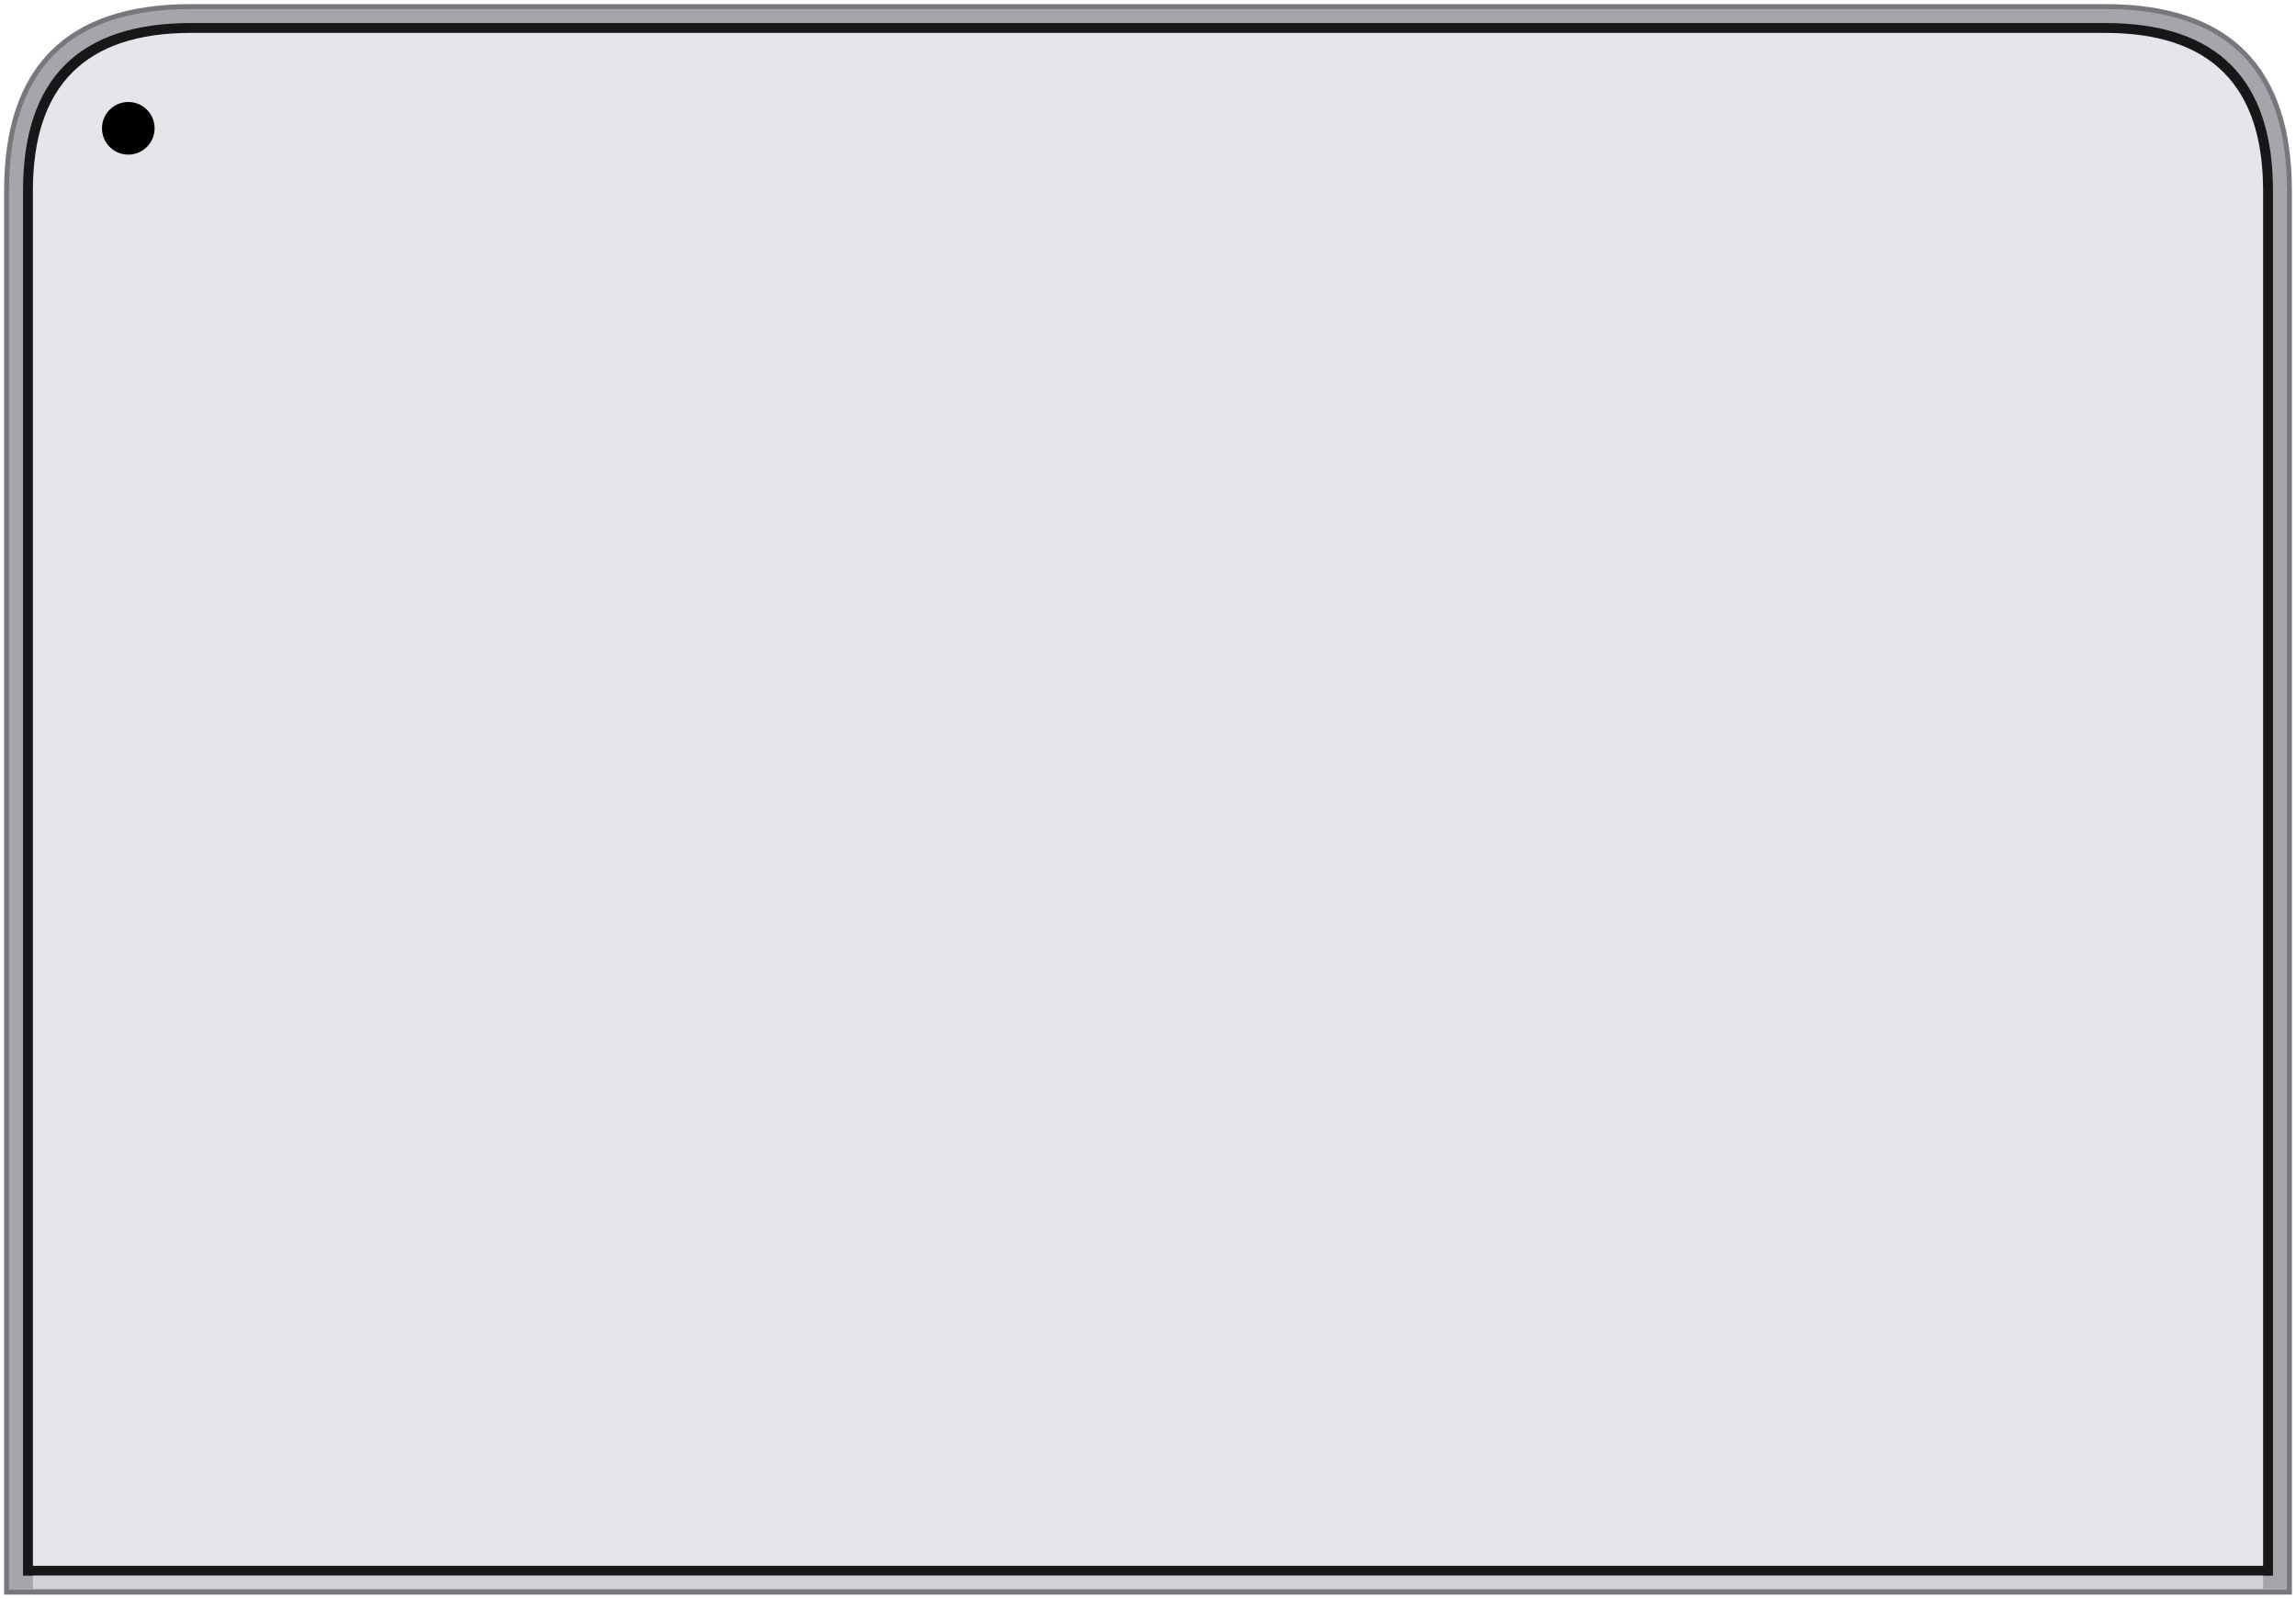
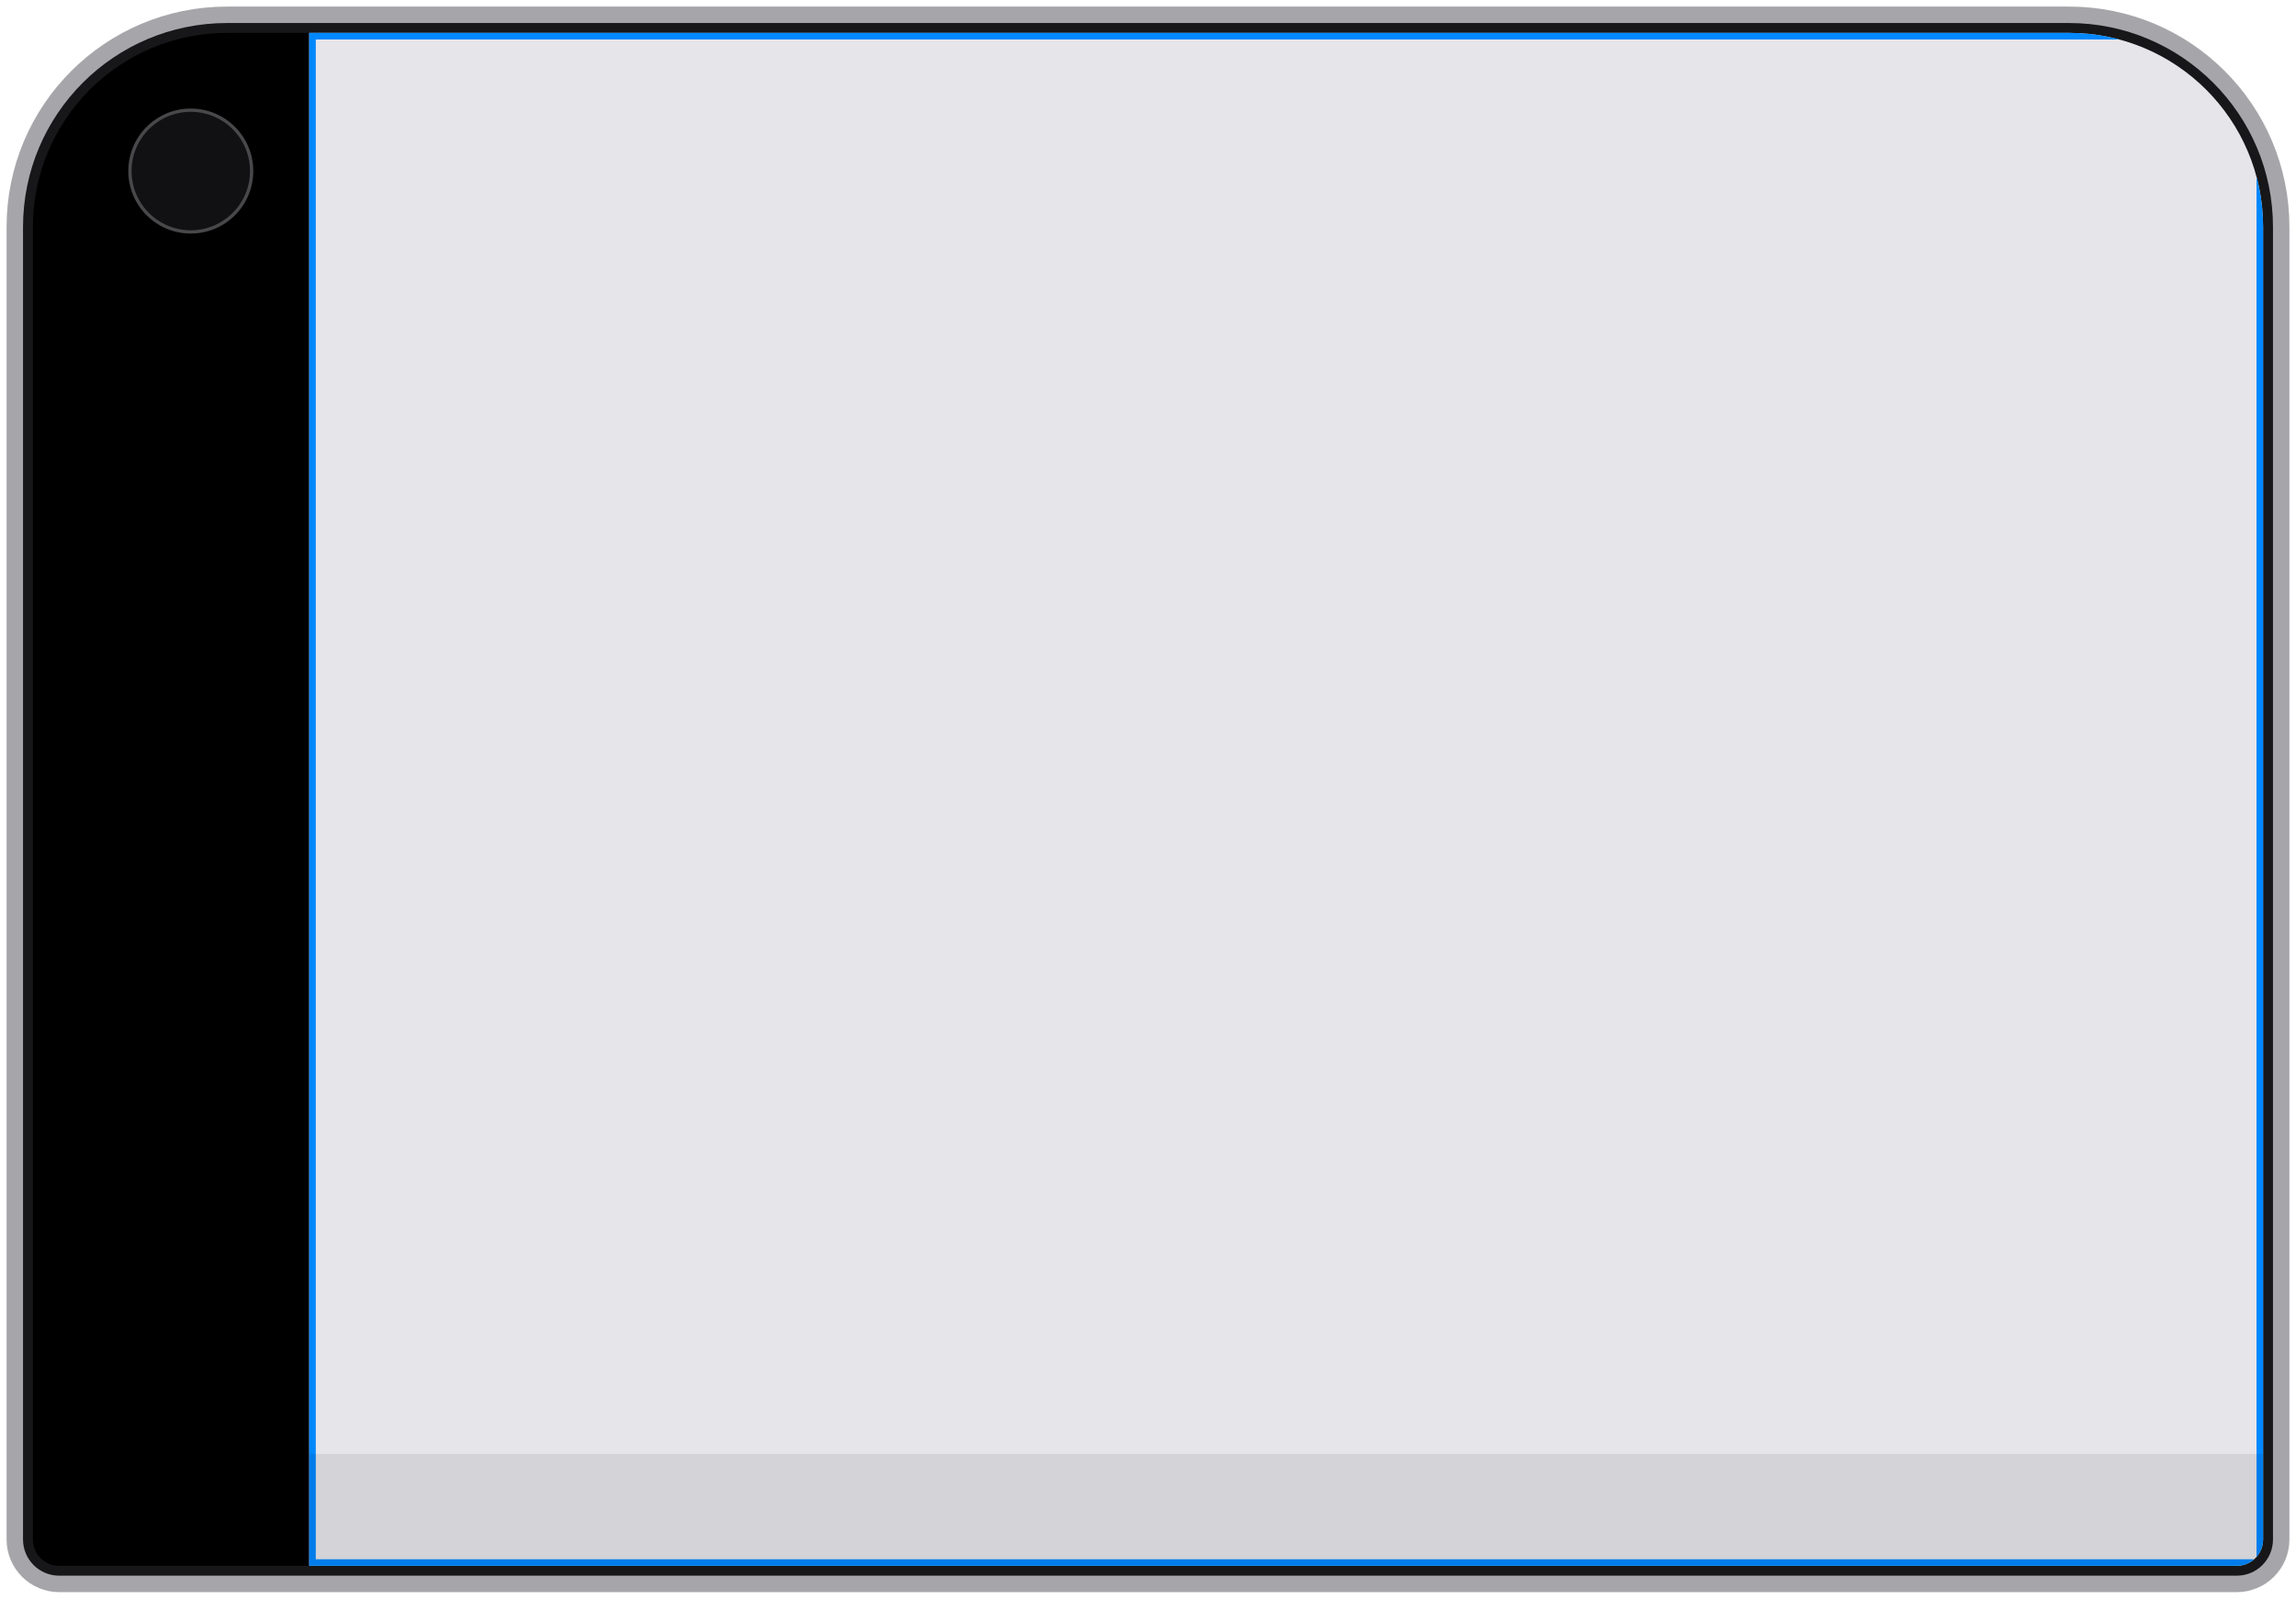
<svg xmlns="http://www.w3.org/2000/svg" viewBox="-10 -10 698 486" role="img" aria-label="Duo FL1 schematic">
-   <g transform="">
-     <path d="M-8 474V48Q-8 -8 48 -8H630Q686 -8 686 48V474Z" fill="#A6A6AA" stroke="#77777D" stroke-width="1.5" />
-     <path d="M-3 469V48Q-3 -3 48 -3H630Q681 -3 681 48V469Z" fill="#171719" />
-     <path id="display" d="M0 466V48Q0 0 48 0H630Q678 0 678 48V466Z" fill="#E5E5EA" />
-     <circle data-measurement="provisional" id="camera" cx="29" cy="29" r="8" fill="#000" />
-     <path d="M0 471H678" stroke="#D1D1D6" stroke-width="4" />
+   <defs>
+     <clipPath id="screen-clip">
+       <path d="M0 458V59A59 59 0 0 1 59 0H619A59 59 0 0 1 678 59V458A8 8 0 0 1 670 466H8A8 8 0 0 1 0 458Z" transform="" />
+     </clipPath>
+   </defs>
+   <g fill="#171719" stroke="#A6A6AA" stroke-width="16" stroke-linejoin="round">
+     <path d="M0 458V59A59 59 0 0 1 59 0H619A59 59 0 0 1 678 59V458A8 8 0 0 1 670 466H8A8 8 0 0 1 0 458Z" transform="" />
+   </g>
+   <g fill="#171719" stroke="#171719" stroke-width="6">
+     <path d="M0 458V59A59 59 0 0 1 59 0H619A59 59 0 0 1 678 59V458A8 8 0 0 1 670 466H8A8 8 0 0 1 0 458Z" transform="" />
+   </g>
+   <g id="display" clip-path="url(#screen-clip)">
+     <rect width="678" height="466" fill="#000" />
+     <rect id="viewport" x="84" y="0" width="594" height="466" fill="#E5E5EA" />
+     <rect x="85" y="1" width="592" height="464" fill="none" stroke="#0088FF" stroke-width="2" />
+     <rect x="84" y="432" width="594" height="34" fill="#000" opacity=".08" />
+     <g transform="">
+       <circle id="camera" data-measurement="provisional-center" cx="48" cy="42" r="18.5" fill="#111114" stroke="#48484A" />
+     </g>
  </g>
</svg>
